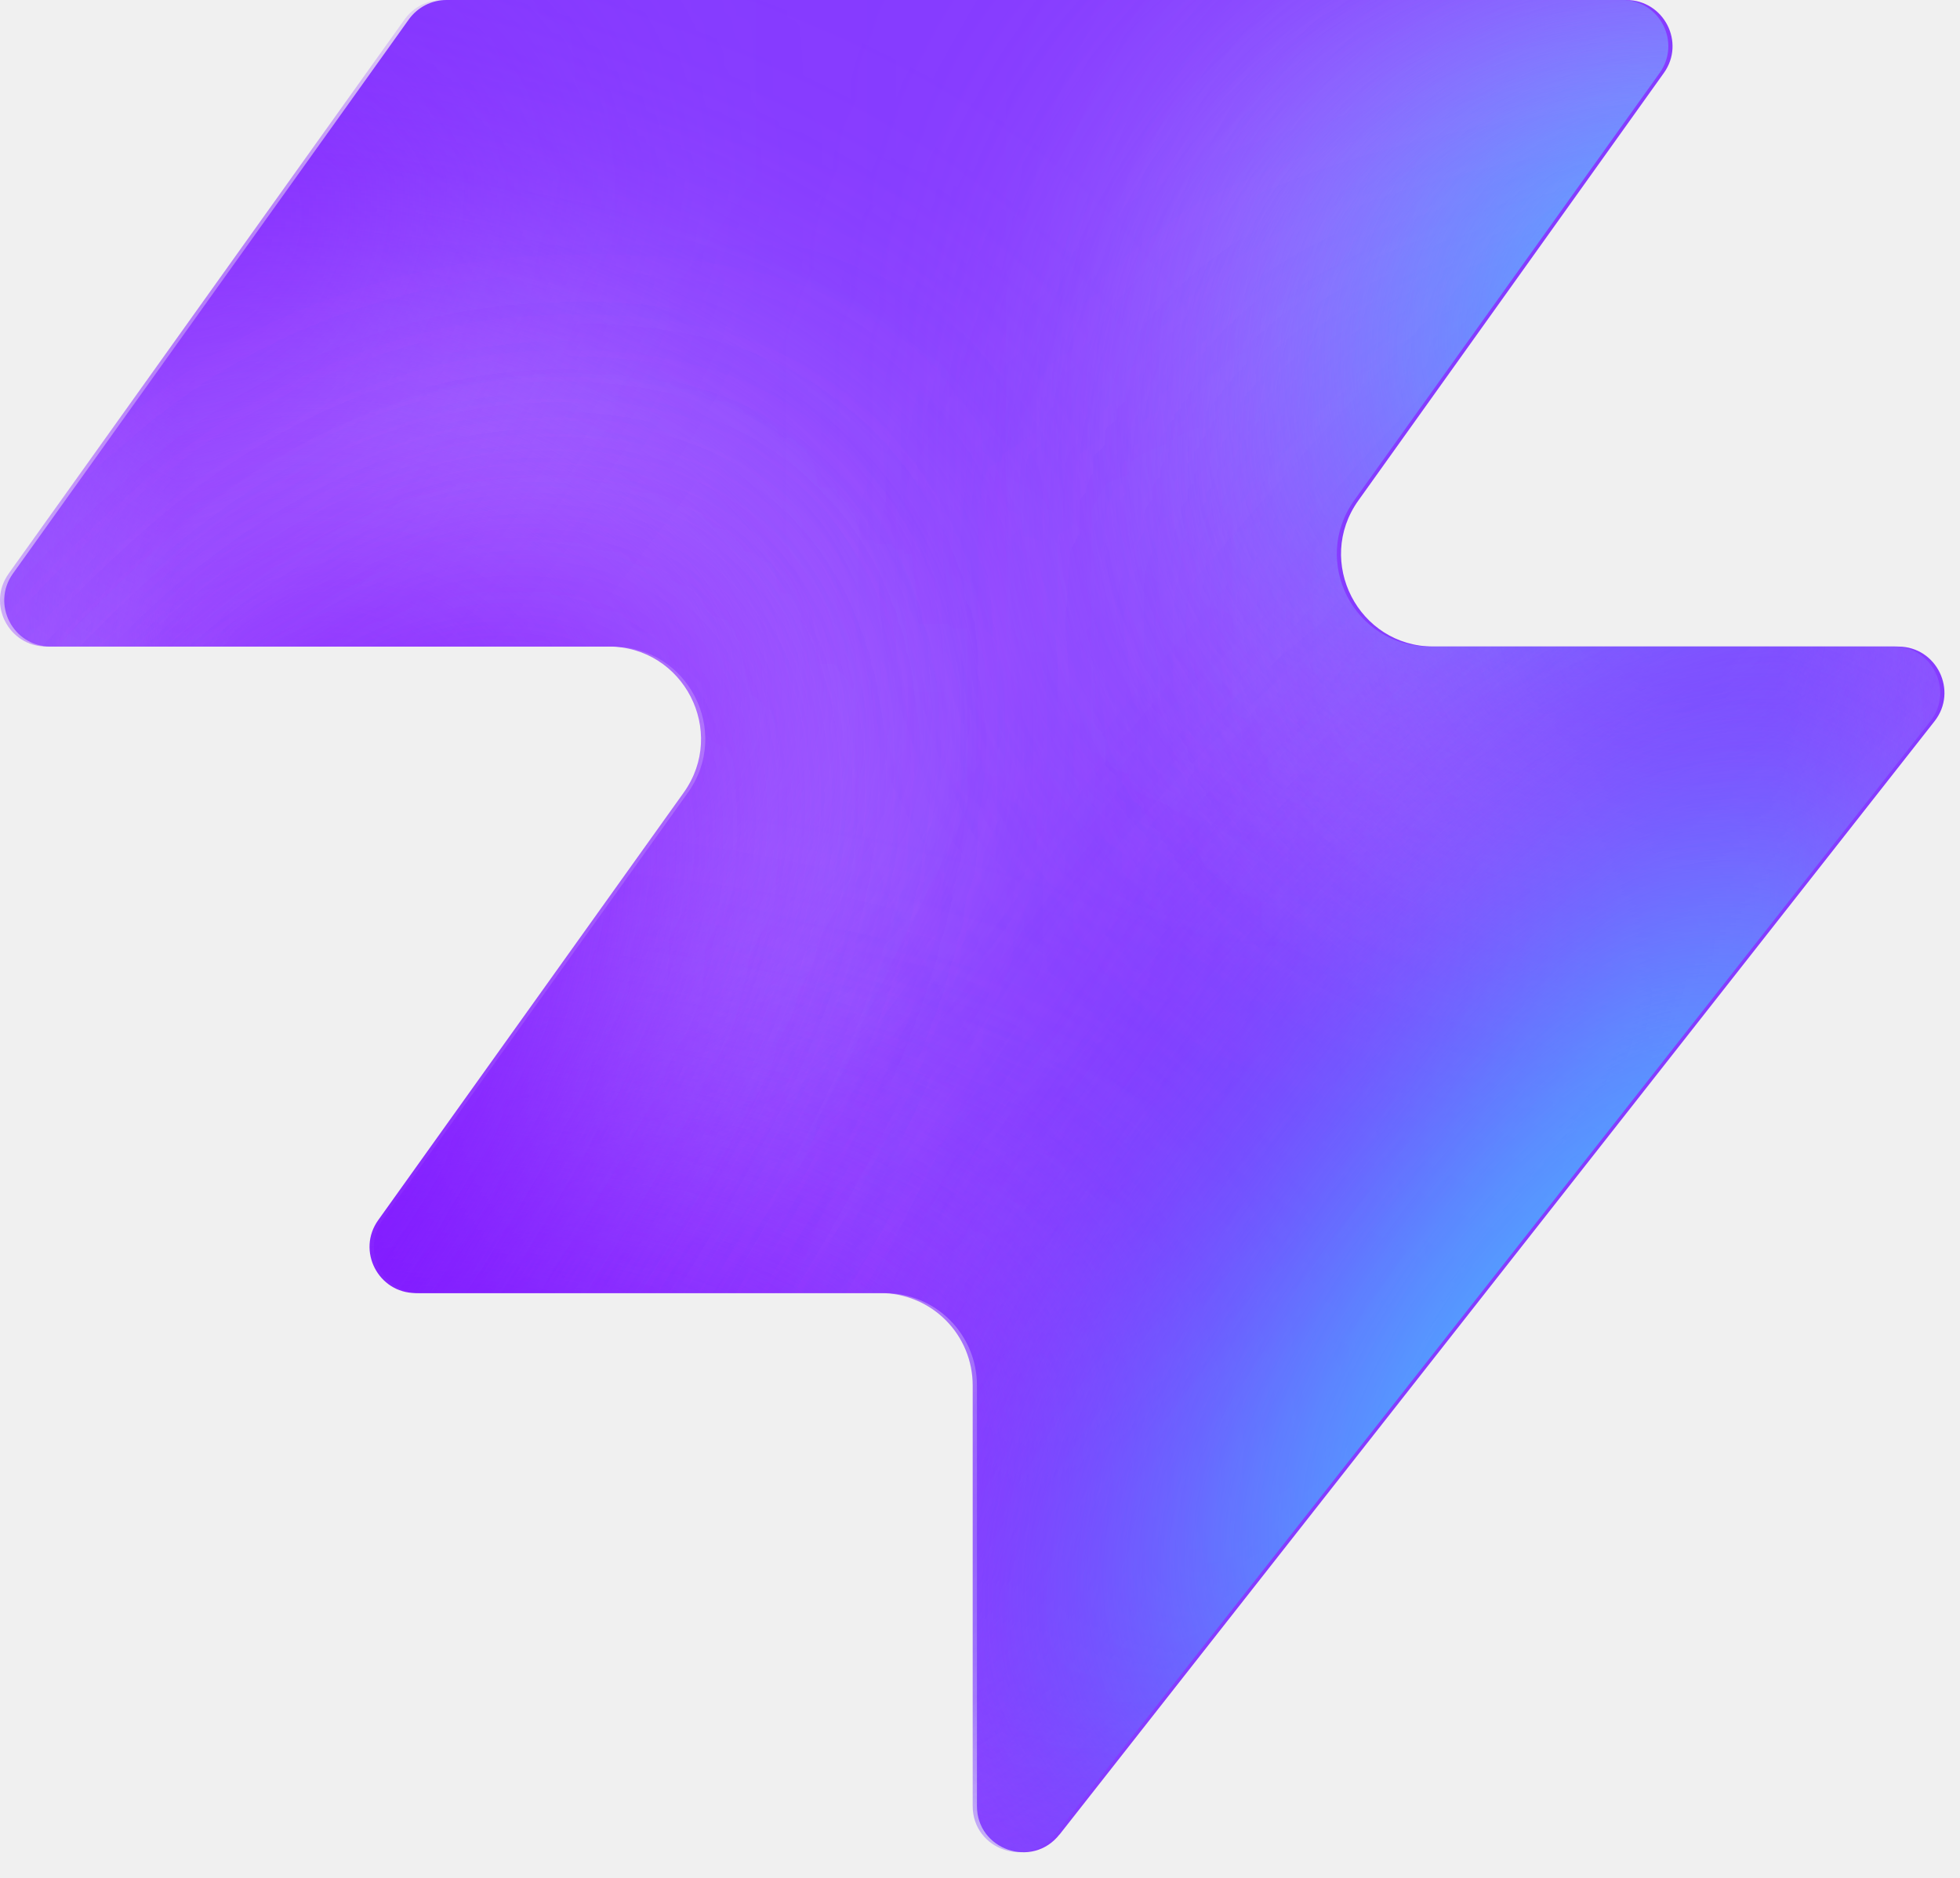
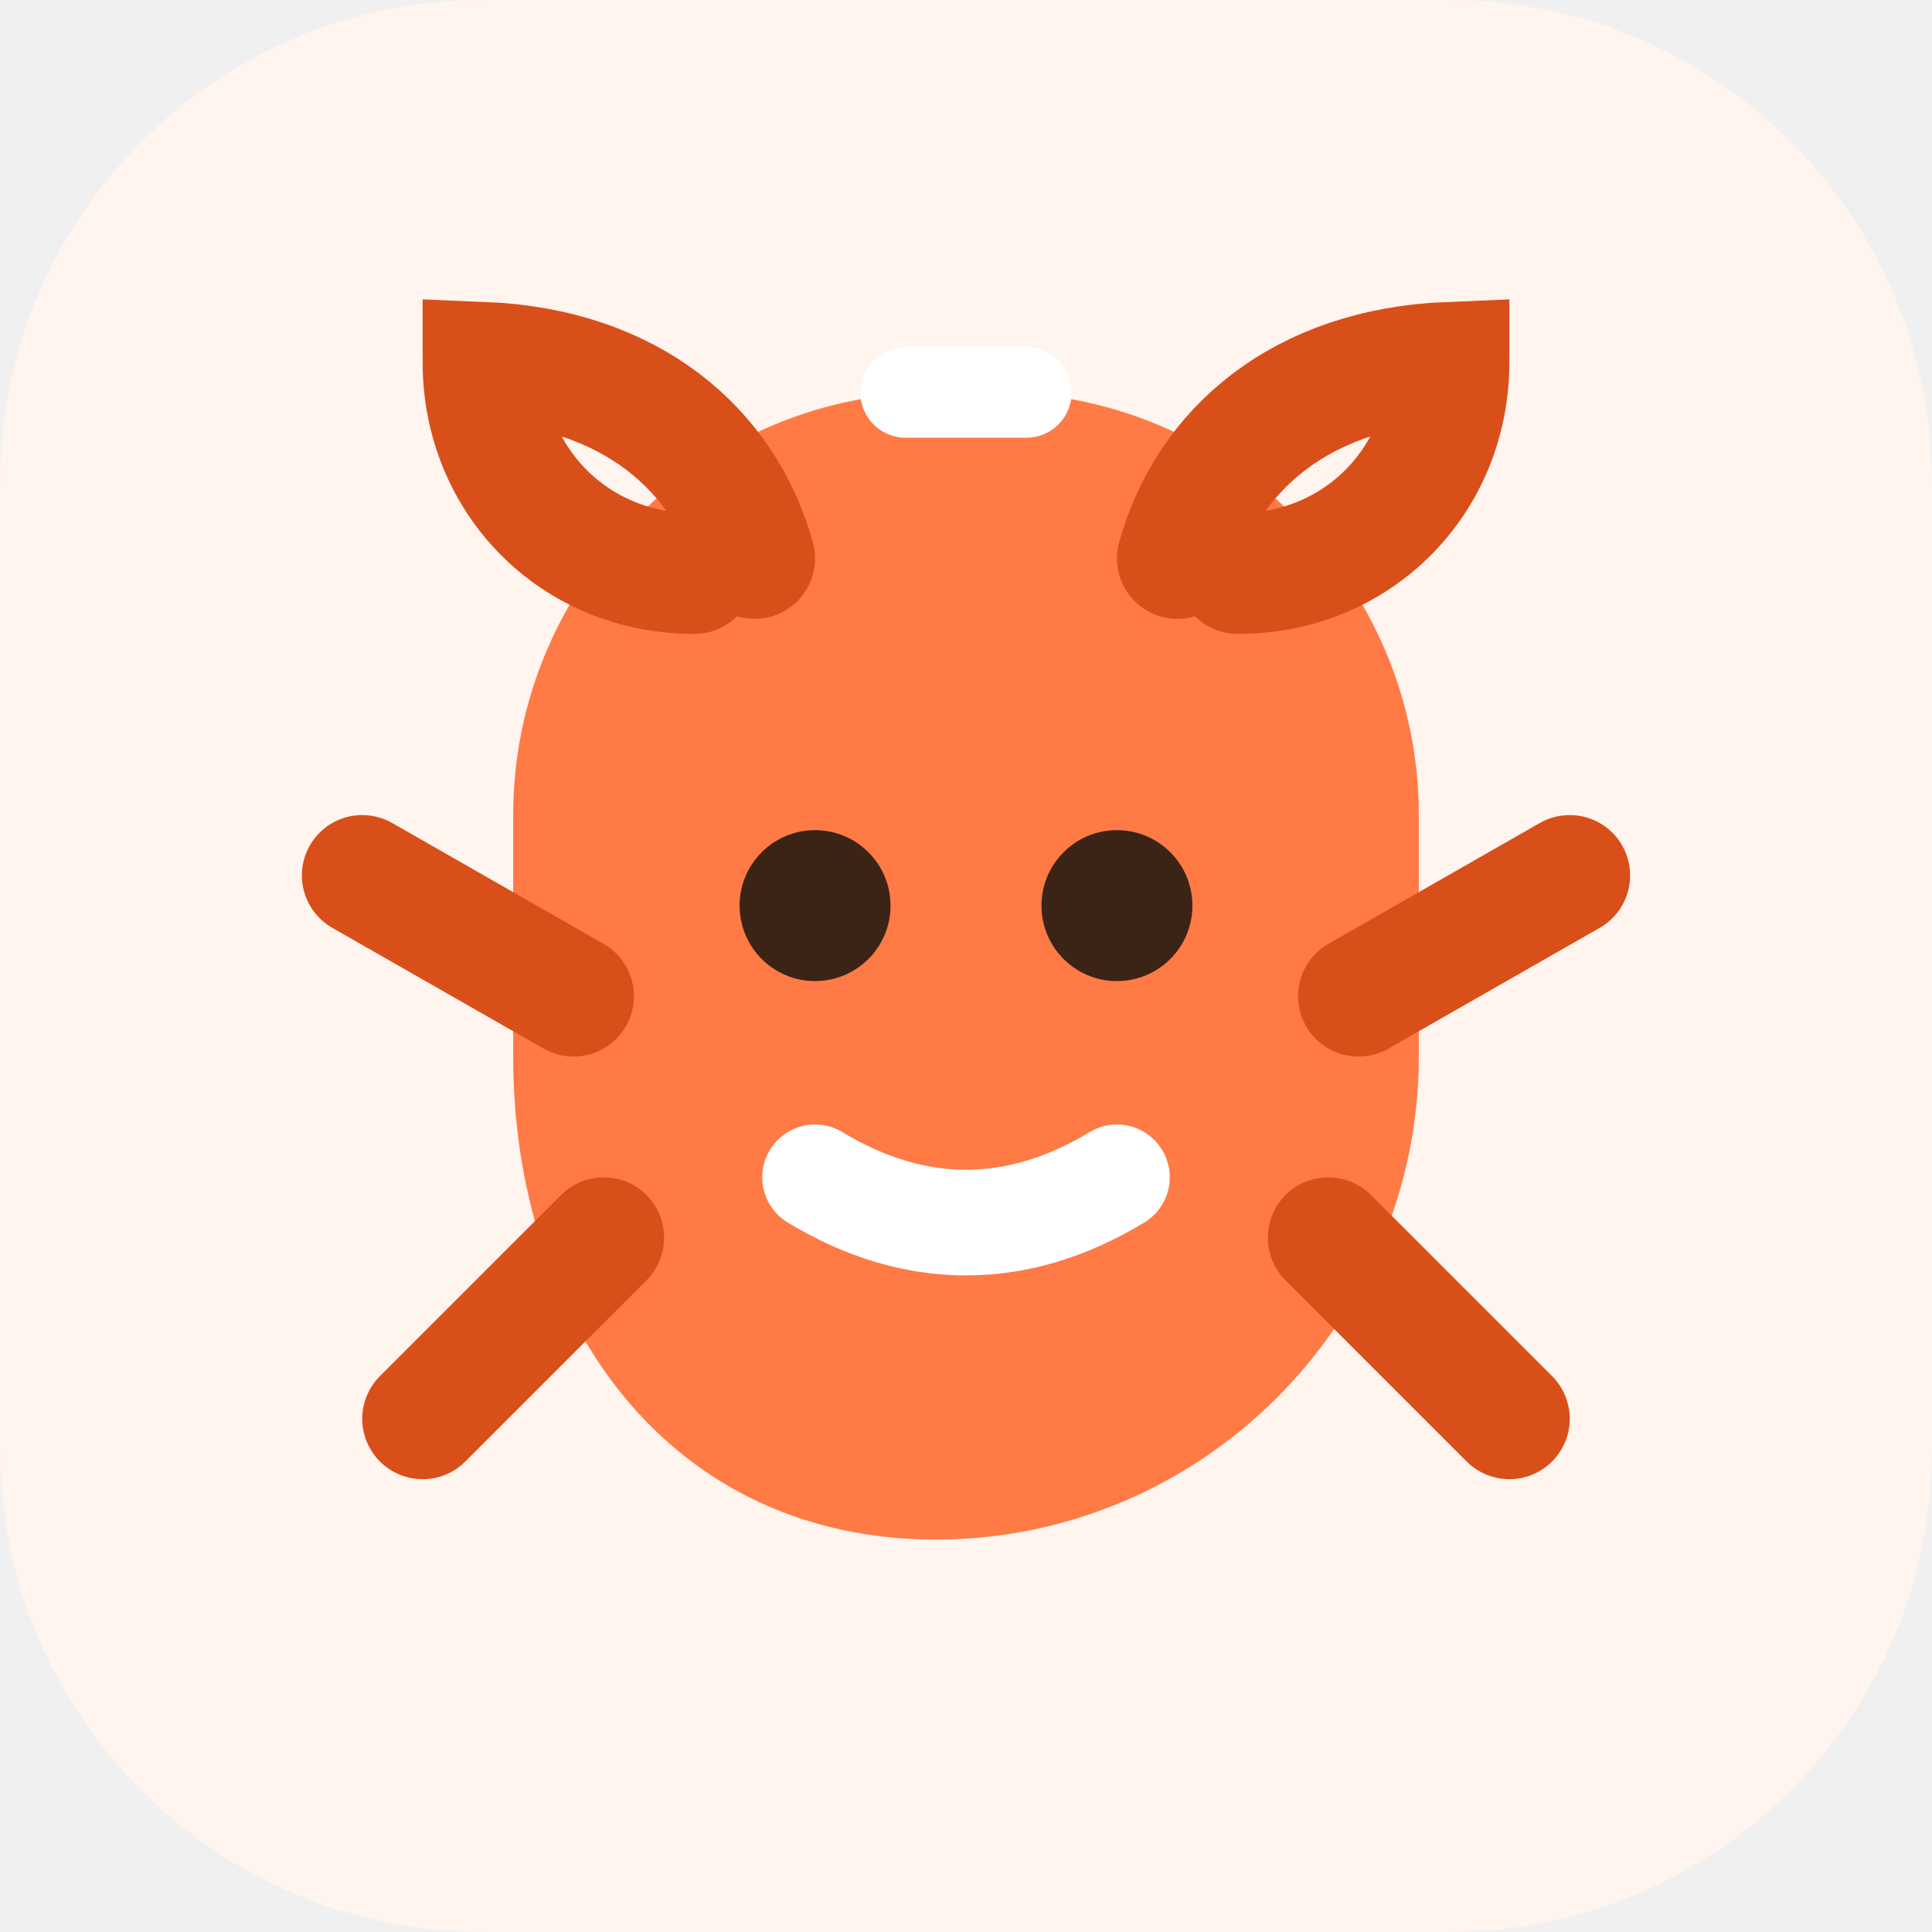
- <svg xmlns="http://www.w3.org/2000/svg" width="48" height="46" fill="none" viewBox="0 0 48 46">
-   <path fill="#863bff" d="M25.946 44.938c-.664.845-2.021.375-2.021-.698V33.937a2.26 2.26 0 0 0-2.262-2.262H10.287c-.92 0-1.456-1.04-.92-1.788l7.48-10.471c1.07-1.497 0-3.578-1.842-3.578H1.237c-.92 0-1.456-1.04-.92-1.788L10.013.474c.214-.297.556-.474.92-.474h28.894c.92 0 1.456 1.04.92 1.788l-7.48 10.471c-1.07 1.498 0 3.579 1.842 3.579h11.377c.943 0 1.473 1.088.89 1.83L25.947 44.94z" style="fill:#863bff;fill:color(display-p3 .525 .23 1);fill-opacity:1" />
-   <mask id="a" width="48" height="46" x="0" y="0" maskUnits="userSpaceOnUse" style="mask-type:alpha">
-     <path fill="#000" d="M25.842 44.938c-.664.844-2.021.375-2.021-.698V33.937a2.26 2.26 0 0 0-2.262-2.262H10.183c-.92 0-1.456-1.04-.92-1.788l7.48-10.471c1.07-1.498 0-3.579-1.842-3.579H1.133c-.92 0-1.456-1.04-.92-1.787L9.91.473c.214-.297.556-.474.92-.474h28.894c.92 0 1.456 1.04.92 1.788l-7.48 10.471c-1.07 1.498 0 3.578 1.842 3.578h11.377c.943 0 1.473 1.088.89 1.832L25.843 44.94z" style="fill:#000;fill-opacity:1" />
-   </mask>
-   <g mask="url(#a)">
-     <g filter="url(#b)">
-       <ellipse cx="5.508" cy="14.704" fill="#ede6ff" rx="5.508" ry="14.704" style="fill:#ede6ff;fill:color(display-p3 .927 .903 1);fill-opacity:1" transform="matrix(.00324 1 1 -.00324 -4.47 31.516)" />
-     </g>
-     <g filter="url(#c)">
-       <ellipse cx="10.399" cy="29.851" fill="#ede6ff" rx="10.399" ry="29.851" style="fill:#ede6ff;fill:color(display-p3 .927 .903 1);fill-opacity:1" transform="matrix(.00324 1 1 -.00324 -39.328 7.883)" />
-     </g>
-     <g filter="url(#d)">
-       <ellipse cx="5.508" cy="30.487" fill="#7e14ff" rx="5.508" ry="30.487" style="fill:#7e14ff;fill:color(display-p3 .492 .077 1);fill-opacity:1" transform="rotate(89.814 -25.913 -14.639)scale(1 -1)" />
-     </g>
-     <g filter="url(#e)">
-       <ellipse cx="5.508" cy="30.599" fill="#7e14ff" rx="5.508" ry="30.599" style="fill:#7e14ff;fill:color(display-p3 .492 .077 1);fill-opacity:1" transform="rotate(89.814 -32.644 -3.334)scale(1 -1)" />
-     </g>
-     <g filter="url(#f)">
-       <ellipse cx="5.508" cy="30.599" fill="#7e14ff" rx="5.508" ry="30.599" style="fill:#7e14ff;fill:color(display-p3 .492 .077 1);fill-opacity:1" transform="matrix(.00324 1 1 -.00324 -34.34 30.47)" />
-     </g>
-     <g filter="url(#g)">
-       <ellipse cx="14.072" cy="22.078" fill="#ede6ff" rx="14.072" ry="22.078" style="fill:#ede6ff;fill:color(display-p3 .927 .903 1);fill-opacity:1" transform="rotate(93.35 24.506 48.493)scale(-1 1)" />
-     </g>
-     <g filter="url(#h)">
-       <ellipse cx="3.47" cy="21.501" fill="#7e14ff" rx="3.47" ry="21.501" style="fill:#7e14ff;fill:color(display-p3 .492 .077 1);fill-opacity:1" transform="rotate(89.009 28.708 47.59)scale(-1 1)" />
-     </g>
-     <g filter="url(#i)">
-       <ellipse cx="3.47" cy="21.501" fill="#7e14ff" rx="3.47" ry="21.501" style="fill:#7e14ff;fill:color(display-p3 .492 .077 1);fill-opacity:1" transform="rotate(89.009 28.708 47.59)scale(-1 1)" />
-     </g>
-     <g filter="url(#j)">
-       <ellipse cx=".387" cy="8.972" fill="#7e14ff" rx="4.407" ry="29.108" style="fill:#7e14ff;fill:color(display-p3 .492 .077 1);fill-opacity:1" transform="rotate(39.51 .387 8.972)" />
-     </g>
-     <g filter="url(#k)">
-       <ellipse cx="47.523" cy="-6.092" fill="#7e14ff" rx="4.407" ry="29.108" style="fill:#7e14ff;fill:color(display-p3 .492 .077 1);fill-opacity:1" transform="rotate(37.892 47.523 -6.092)" />
-     </g>
-     <g filter="url(#l)">
-       <ellipse cx="41.412" cy="6.333" fill="#47bfff" rx="5.971" ry="9.665" style="fill:#47bfff;fill:color(display-p3 .28 .748 1);fill-opacity:1" transform="rotate(37.892 41.412 6.333)" />
-     </g>
-     <g filter="url(#m)">
-       <ellipse cx="-1.879" cy="38.332" fill="#7e14ff" rx="4.407" ry="29.108" style="fill:#7e14ff;fill:color(display-p3 .492 .077 1);fill-opacity:1" transform="rotate(37.892 -1.88 38.332)" />
-     </g>
-     <g filter="url(#n)">
-       <ellipse cx="-1.879" cy="38.332" fill="#7e14ff" rx="4.407" ry="29.108" style="fill:#7e14ff;fill:color(display-p3 .492 .077 1);fill-opacity:1" transform="rotate(37.892 -1.88 38.332)" />
-     </g>
-     <g filter="url(#o)">
-       <ellipse cx="35.651" cy="29.907" fill="#7e14ff" rx="4.407" ry="29.108" style="fill:#7e14ff;fill:color(display-p3 .492 .077 1);fill-opacity:1" transform="rotate(37.892 35.651 29.907)" />
-     </g>
-     <g filter="url(#p)">
-       <ellipse cx="38.418" cy="32.4" fill="#47bfff" rx="5.971" ry="15.297" style="fill:#47bfff;fill:color(display-p3 .28 .748 1);fill-opacity:1" transform="rotate(37.892 38.418 32.4)" />
-     </g>
-   </g>
-   <defs>
-     <filter id="b" width="60.045" height="41.654" x="-19.77" y="16.149" color-interpolation-filters="sRGB" filterUnits="userSpaceOnUse">
-       <feFlood flood-opacity="0" result="BackgroundImageFix" />
-       <feBlend in="SourceGraphic" in2="BackgroundImageFix" result="shape" />
-       <feGaussianBlur result="effect1_foregroundBlur_2002_17158" stdDeviation="7.659" />
-     </filter>
-     <filter id="c" width="90.34" height="51.437" x="-54.613" y="-7.533" color-interpolation-filters="sRGB" filterUnits="userSpaceOnUse">
-       <feFlood flood-opacity="0" result="BackgroundImageFix" />
-       <feBlend in="SourceGraphic" in2="BackgroundImageFix" result="shape" />
-       <feGaussianBlur result="effect1_foregroundBlur_2002_17158" stdDeviation="7.659" />
-     </filter>
-     <filter id="d" width="79.355" height="29.4" x="-49.64" y="2.03" color-interpolation-filters="sRGB" filterUnits="userSpaceOnUse">
-       <feFlood flood-opacity="0" result="BackgroundImageFix" />
-       <feBlend in="SourceGraphic" in2="BackgroundImageFix" result="shape" />
-       <feGaussianBlur result="effect1_foregroundBlur_2002_17158" stdDeviation="4.596" />
-     </filter>
-     <filter id="e" width="79.579" height="29.4" x="-45.045" y="20.029" color-interpolation-filters="sRGB" filterUnits="userSpaceOnUse">
-       <feFlood flood-opacity="0" result="BackgroundImageFix" />
-       <feBlend in="SourceGraphic" in2="BackgroundImageFix" result="shape" />
-       <feGaussianBlur result="effect1_foregroundBlur_2002_17158" stdDeviation="4.596" />
-     </filter>
-     <filter id="f" width="79.579" height="29.4" x="-43.513" y="21.178" color-interpolation-filters="sRGB" filterUnits="userSpaceOnUse">
-       <feFlood flood-opacity="0" result="BackgroundImageFix" />
-       <feBlend in="SourceGraphic" in2="BackgroundImageFix" result="shape" />
-       <feGaussianBlur result="effect1_foregroundBlur_2002_17158" stdDeviation="4.596" />
-     </filter>
-     <filter id="g" width="74.749" height="58.852" x="15.756" y="-17.901" color-interpolation-filters="sRGB" filterUnits="userSpaceOnUse">
-       <feFlood flood-opacity="0" result="BackgroundImageFix" />
-       <feBlend in="SourceGraphic" in2="BackgroundImageFix" result="shape" />
-       <feGaussianBlur result="effect1_foregroundBlur_2002_17158" stdDeviation="7.659" />
-     </filter>
-     <filter id="h" width="61.377" height="25.362" x="23.548" y="2.284" color-interpolation-filters="sRGB" filterUnits="userSpaceOnUse">
-       <feFlood flood-opacity="0" result="BackgroundImageFix" />
-       <feBlend in="SourceGraphic" in2="BackgroundImageFix" result="shape" />
-       <feGaussianBlur result="effect1_foregroundBlur_2002_17158" stdDeviation="4.596" />
-     </filter>
-     <filter id="i" width="61.377" height="25.362" x="23.548" y="2.284" color-interpolation-filters="sRGB" filterUnits="userSpaceOnUse">
-       <feFlood flood-opacity="0" result="BackgroundImageFix" />
-       <feBlend in="SourceGraphic" in2="BackgroundImageFix" result="shape" />
-       <feGaussianBlur result="effect1_foregroundBlur_2002_17158" stdDeviation="4.596" />
-     </filter>
-     <filter id="j" width="56.045" height="63.649" x="-27.636" y="-22.853" color-interpolation-filters="sRGB" filterUnits="userSpaceOnUse">
-       <feFlood flood-opacity="0" result="BackgroundImageFix" />
-       <feBlend in="SourceGraphic" in2="BackgroundImageFix" result="shape" />
-       <feGaussianBlur result="effect1_foregroundBlur_2002_17158" stdDeviation="4.596" />
-     </filter>
-     <filter id="k" width="54.814" height="64.646" x="20.116" y="-38.415" color-interpolation-filters="sRGB" filterUnits="userSpaceOnUse">
-       <feFlood flood-opacity="0" result="BackgroundImageFix" />
-       <feBlend in="SourceGraphic" in2="BackgroundImageFix" result="shape" />
-       <feGaussianBlur result="effect1_foregroundBlur_2002_17158" stdDeviation="4.596" />
-     </filter>
-     <filter id="l" width="33.541" height="35.313" x="24.641" y="-11.323" color-interpolation-filters="sRGB" filterUnits="userSpaceOnUse">
-       <feFlood flood-opacity="0" result="BackgroundImageFix" />
-       <feBlend in="SourceGraphic" in2="BackgroundImageFix" result="shape" />
-       <feGaussianBlur result="effect1_foregroundBlur_2002_17158" stdDeviation="4.596" />
-     </filter>
-     <filter id="m" width="54.814" height="64.646" x="-29.286" y="6.009" color-interpolation-filters="sRGB" filterUnits="userSpaceOnUse">
-       <feFlood flood-opacity="0" result="BackgroundImageFix" />
-       <feBlend in="SourceGraphic" in2="BackgroundImageFix" result="shape" />
-       <feGaussianBlur result="effect1_foregroundBlur_2002_17158" stdDeviation="4.596" />
-     </filter>
-     <filter id="n" width="54.814" height="64.646" x="-29.286" y="6.009" color-interpolation-filters="sRGB" filterUnits="userSpaceOnUse">
-       <feFlood flood-opacity="0" result="BackgroundImageFix" />
-       <feBlend in="SourceGraphic" in2="BackgroundImageFix" result="shape" />
-       <feGaussianBlur result="effect1_foregroundBlur_2002_17158" stdDeviation="4.596" />
-     </filter>
-     <filter id="o" width="54.814" height="64.646" x="8.244" y="-2.416" color-interpolation-filters="sRGB" filterUnits="userSpaceOnUse">
-       <feFlood flood-opacity="0" result="BackgroundImageFix" />
-       <feBlend in="SourceGraphic" in2="BackgroundImageFix" result="shape" />
-       <feGaussianBlur result="effect1_foregroundBlur_2002_17158" stdDeviation="4.596" />
-     </filter>
-     <filter id="p" width="39.409" height="43.623" x="18.713" y="10.588" color-interpolation-filters="sRGB" filterUnits="userSpaceOnUse">
-       <feFlood flood-opacity="0" result="BackgroundImageFix" />
-       <feBlend in="SourceGraphic" in2="BackgroundImageFix" result="shape" />
-       <feGaussianBlur result="effect1_foregroundBlur_2002_17158" stdDeviation="4.596" />
-     </filter>
-   </defs>
+ <svg xmlns="http://www.w3.org/2000/svg" viewBox="0 0 64 64" fill="none">
+   <rect width="64" height="64" rx="16" fill="#FFF4EE" />
+   <path d="M17 27c0-7.7 6.3-14 14-14h2c7.7 0 14 6.3 14 14v8c0 8.8-7.2 16-16 16S17 43.8 17 35v-8Z" fill="#FF7A45" />
+   <path d="M23 19c-4 0-7-3.1-7-7 4.9.2 8 2.9 9 6.5M41 19c4 0 7-3.1 7-7-4.9.2-8 2.9-9 6.5" stroke="#D94F1A" stroke-width="4" stroke-linecap="round" />
+   <circle cx="27" cy="30" r="2.5" fill="#3B2416" />
+   <circle cx="37" cy="30" r="2.5" fill="#3B2416" />
+   <path d="M27 39c3.3 2 6.7 2 10 0" stroke="#FFFFFF" stroke-width="3.5" stroke-linecap="round" />
+   <path d="M19 33l-7-4M45 33l7-4M20 41l-6 6M44 41l6 6" stroke="#D94F1A" stroke-width="4" stroke-linecap="round" />
+   <path d="M30 13h4" stroke="#FFFFFF" stroke-width="3" stroke-linecap="round" />
</svg>
